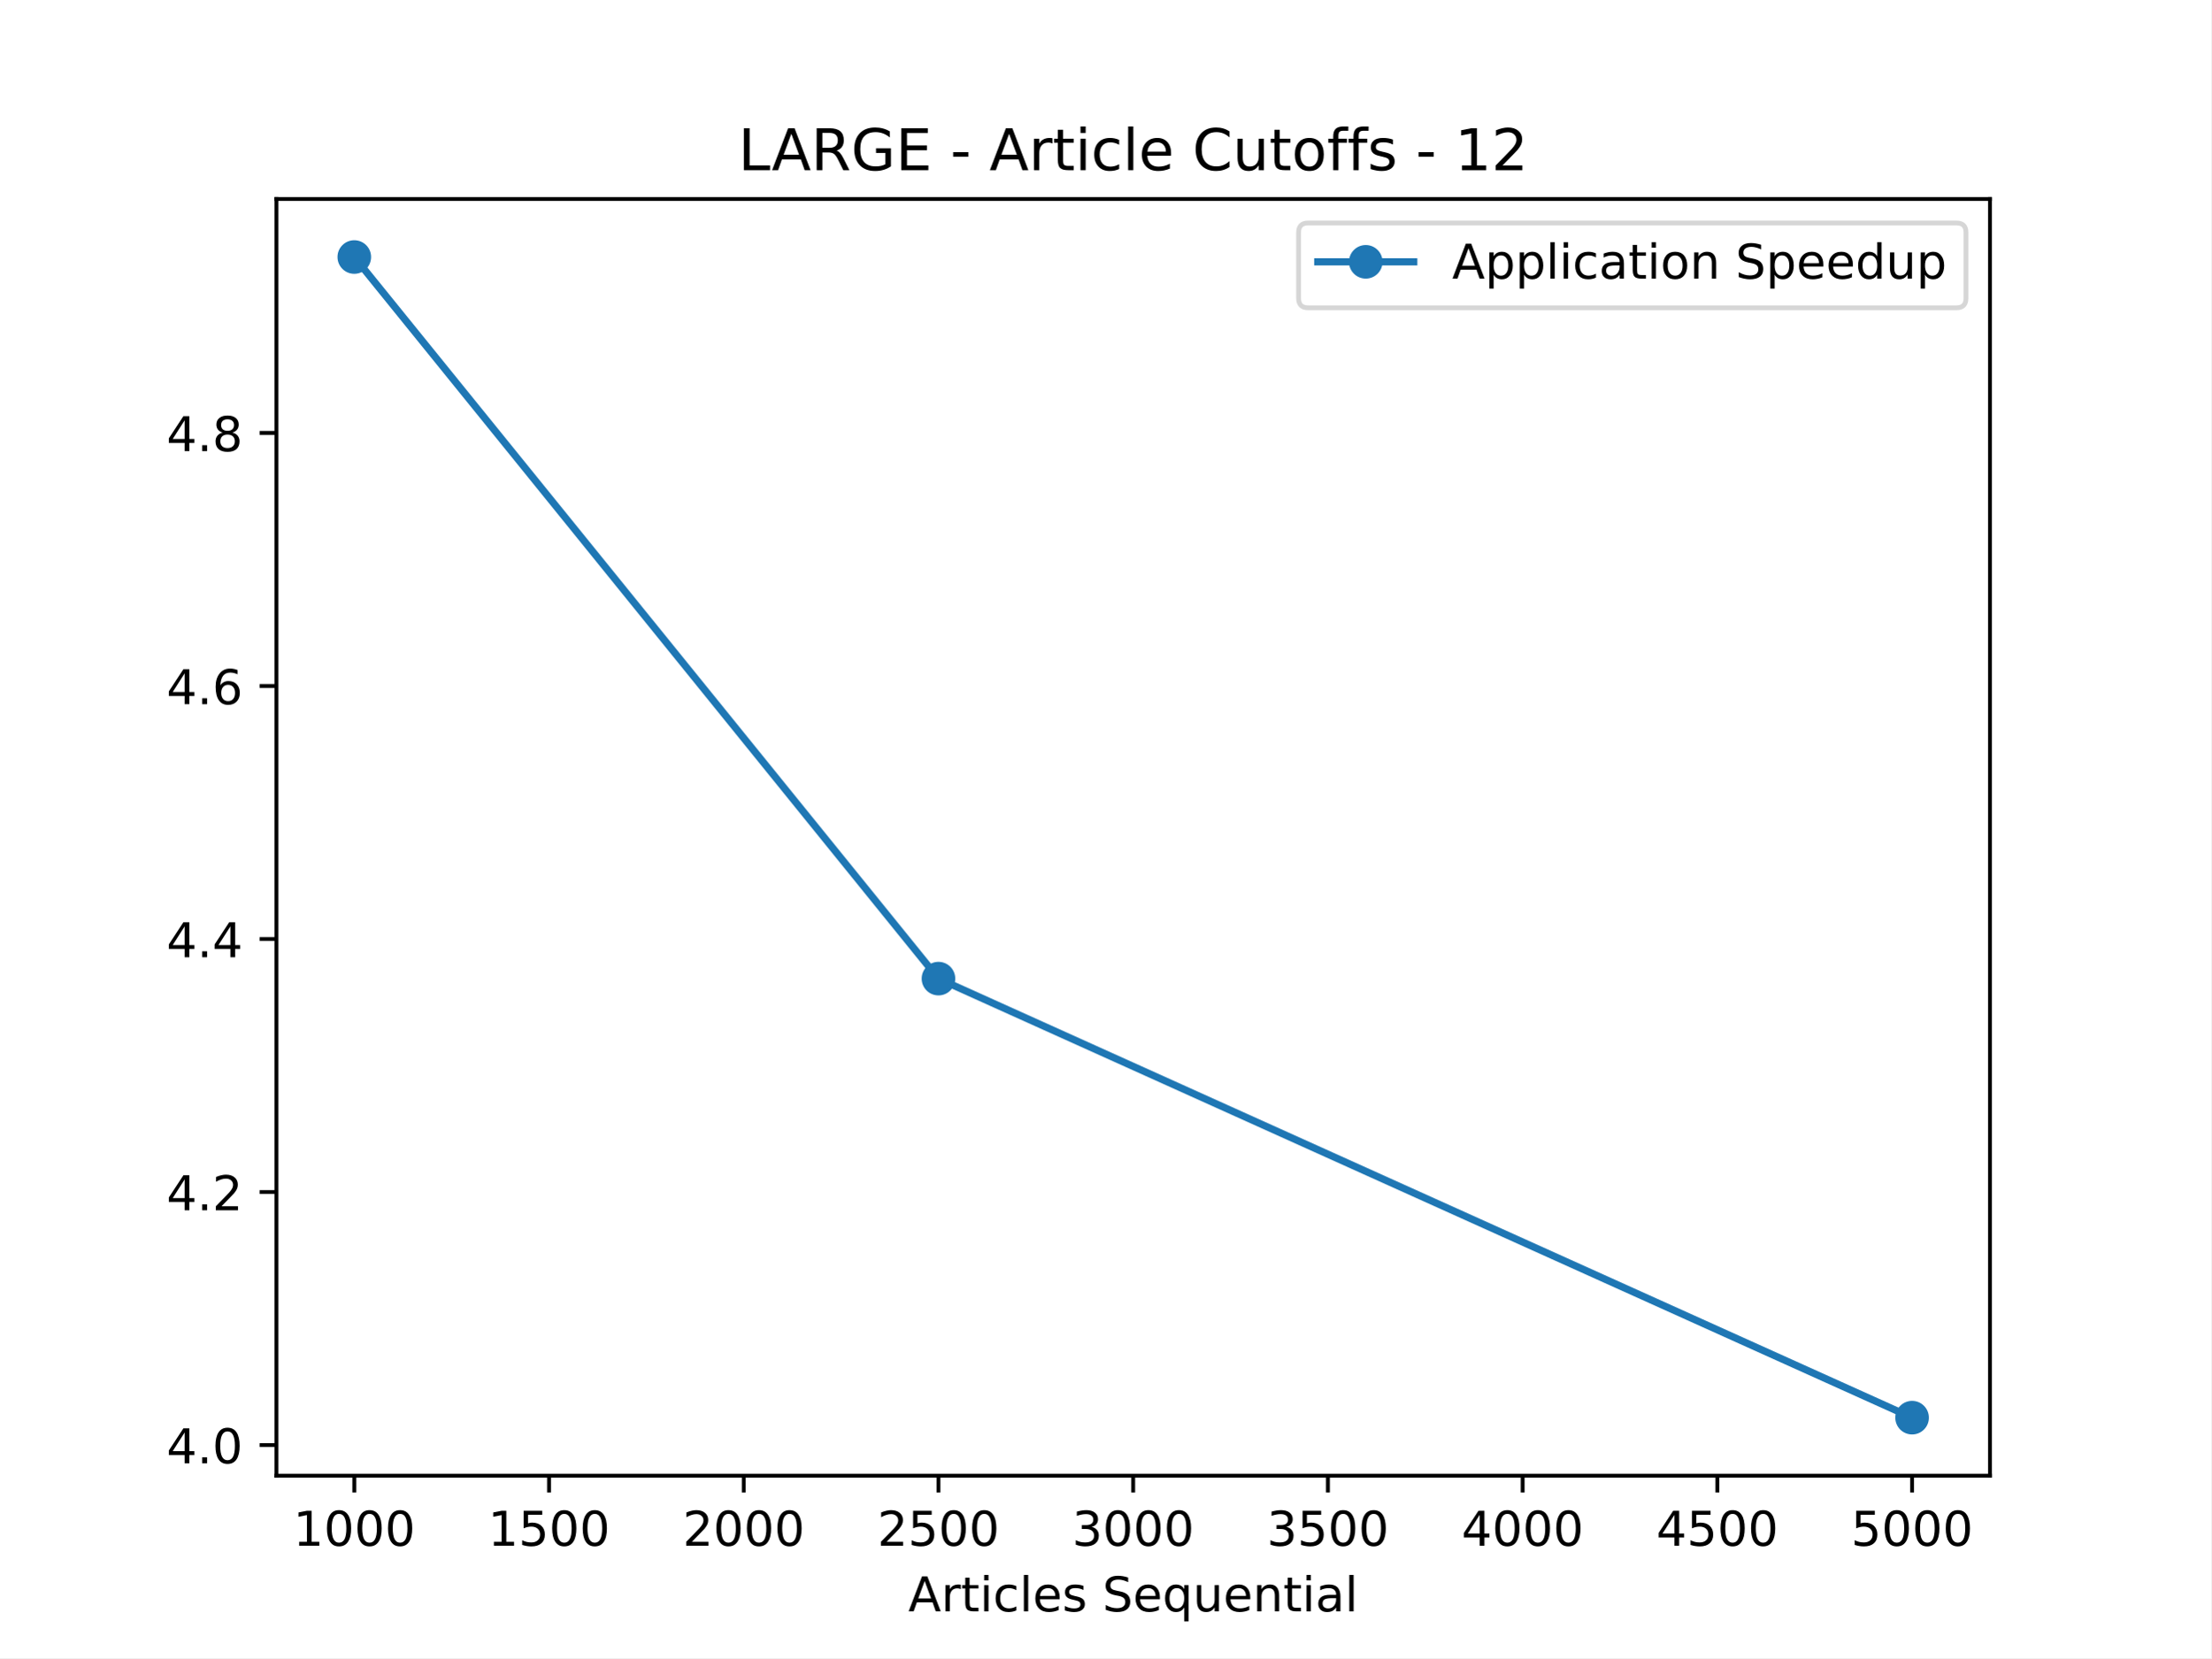
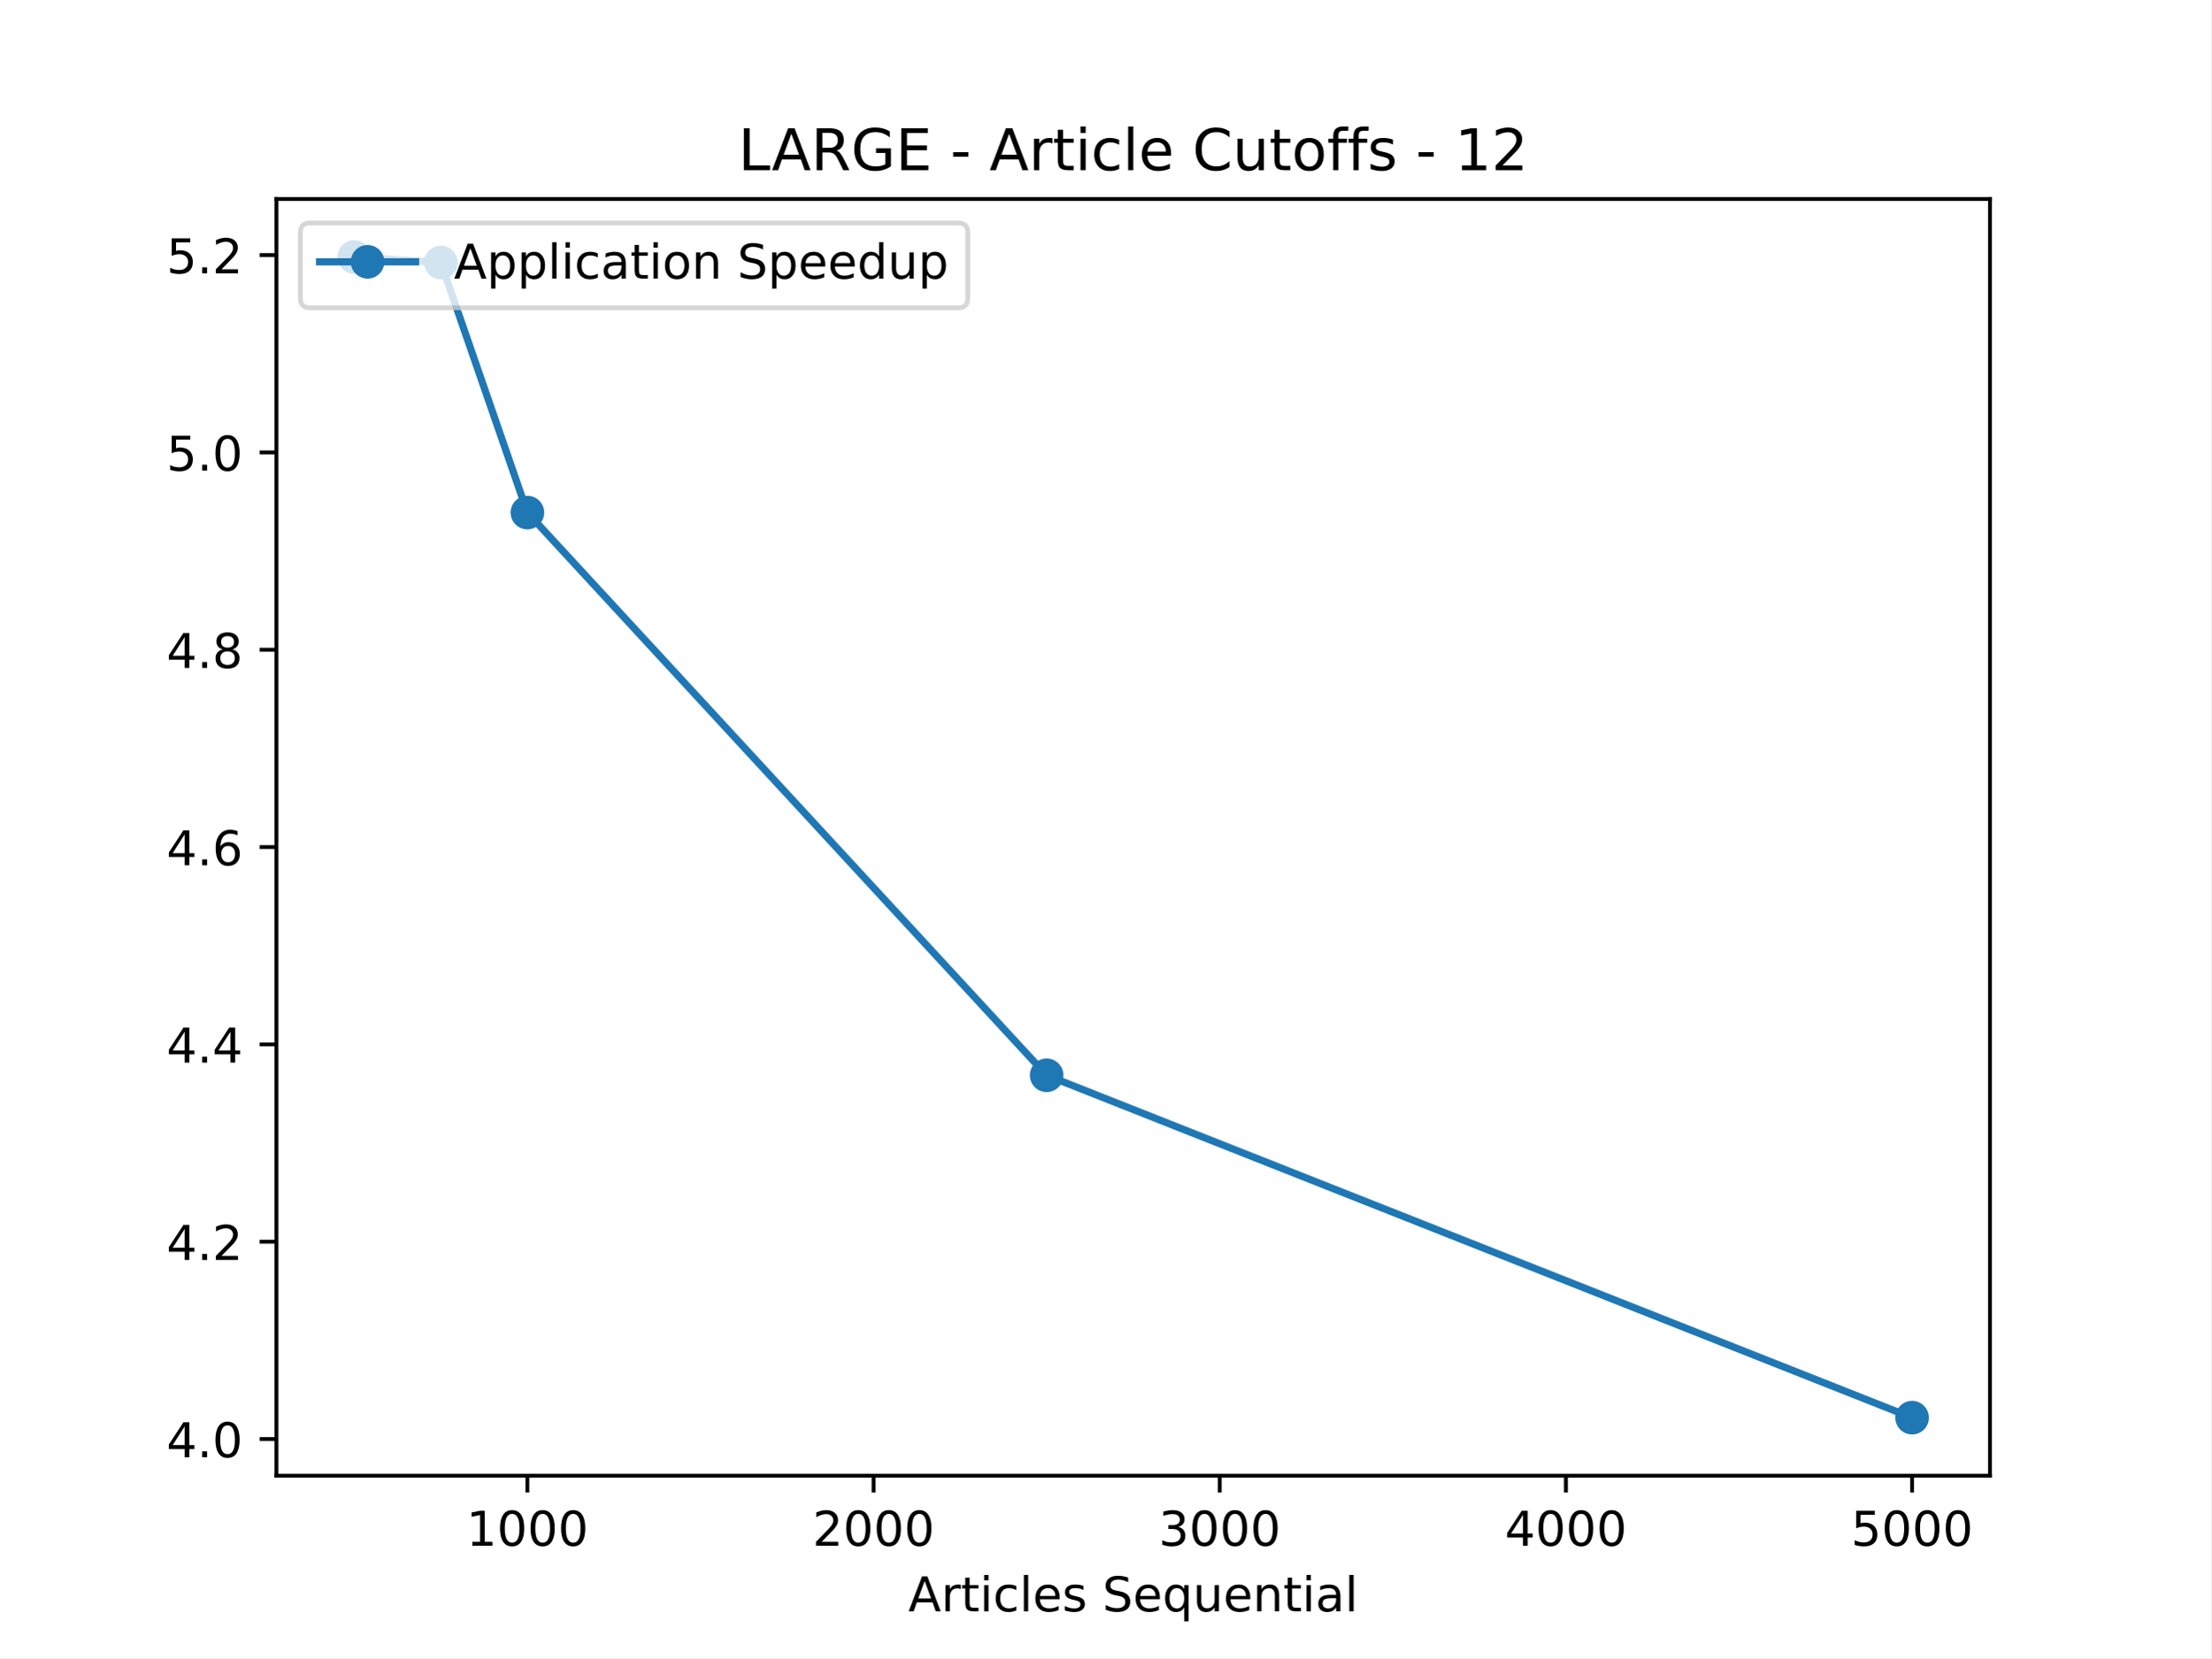
<svg xmlns="http://www.w3.org/2000/svg" xmlns:xlink="http://www.w3.org/1999/xlink" width="460.8pt" height="345.6pt" viewBox="0 0 460.8 345.6" version="1.1">
  <defs>
    <style type="text/css">*{stroke-linejoin: round; stroke-linecap: butt}</style>
  </defs>
  <g id="figure_1">
    <g id="patch_1">
      <path d="M 0 345.6  L 460.8 345.6  L 460.8 0  L 0 0  z " style="fill: #ffffff" />
    </g>
    <g id="axes_1">
      <g id="patch_2">
        <path d="M 57.6 307.584  L 414.72 307.584  L 414.72 41.472  L 57.6 41.472  z " style="fill: #ffffff" />
      </g>
      <g id="matplotlib.axis_1">
        <g id="xtick_1">
          <g id="line2d_1">
            <defs>
-               <path id="m0c3d814355" d="M 0 0  L 0 3.5  " style="stroke: #000000; stroke-width: 0.8" />
+               <path id="m9e1f6689db" d="M 0 0  L 0 3.5  " style="stroke: #000000; stroke-width: 0.8" />
            </defs>
            <g>
-               <use xlink:href="#m0c3d814355" x="73.833" y="307.584" style="stroke: #000000; stroke-width: 0.8" />
+               <use xlink:href="#m9e1f6689db" x="109.905" y="307.584" style="stroke: #000000; stroke-width: 0.8" />
            </g>
          </g>
          <g id="text_1">
-             <g transform="translate(61.10773 322.1824) scale(0.1 -0.1)">
+             <g transform="translate(97.18045 322.1824) scale(0.1 -0.1)">
              <defs>
                <path id="DejaVuSans-31" d="M 794 531  L 1825 531  L 1825 4091  L 703 3866  L 703 4441  L 1819 4666  L 2450 4666  L 2450 531  L 3481 531  L 3481 0  L 794 0  L 794 531  z " transform="scale(0.015625)" />
                <path id="DejaVuSans-30" d="M 2034 4250  Q 1547 4250 1301 3770  Q 1056 3291 1056 2328  Q 1056 1369 1301 889  Q 1547 409 2034 409  Q 2525 409 2770 889  Q 3016 1369 3016 2328  Q 3016 3291 2770 3770  Q 2525 4250 2034 4250  z M 2034 4750  Q 2819 4750 3233 4129  Q 3647 3509 3647 2328  Q 3647 1150 3233 529  Q 2819 -91 2034 -91  Q 1250 -91 836 529  Q 422 1150 422 2328  Q 422 3509 836 4129  Q 1250 4750 2034 4750  z " transform="scale(0.015625)" />
              </defs>
              <use xlink:href="#DejaVuSans-31" />
              <use xlink:href="#DejaVuSans-30" x="63.623" />
              <use xlink:href="#DejaVuSans-30" x="127.246" />
              <use xlink:href="#DejaVuSans-30" x="190.869" />
            </g>
          </g>
        </g>
        <g id="xtick_2">
          <g id="line2d_2">
            <g>
-               <use xlink:href="#m0c3d814355" x="114.415" y="307.584" style="stroke: #000000; stroke-width: 0.8" />
+               <use xlink:href="#m9e1f6689db" x="182.051" y="307.584" style="stroke: #000000; stroke-width: 0.8" />
            </g>
          </g>
          <g id="text_2">
-             <g transform="translate(101.6895 322.1824) scale(0.1 -0.1)">
-               <defs>
-                 <path id="DejaVuSans-35" d="M 691 4666  L 3169 4666  L 3169 4134  L 1269 4134  L 1269 2991  Q 1406 3038 1543 3061  Q 1681 3084 1819 3084  Q 2600 3084 3056 2656  Q 3513 2228 3513 1497  Q 3513 744 3044 326  Q 2575 -91 1722 -91  Q 1428 -91 1123 -41  Q 819 9 494 109  L 494 744  Q 775 591 1075 516  Q 1375 441 1709 441  Q 2250 441 2565 725  Q 2881 1009 2881 1497  Q 2881 1984 2565 2268  Q 2250 2553 1709 2553  Q 1456 2553 1204 2497  Q 953 2441 691 2322  L 691 4666  z " transform="scale(0.015625)" />
-               </defs>
-               <use xlink:href="#DejaVuSans-31" />
-               <use xlink:href="#DejaVuSans-35" x="63.623" />
+             <g transform="translate(169.3259 322.1824) scale(0.1 -0.1)">
+               <defs>
+                 <path id="DejaVuSans-32" d="M 1228 531  L 3431 531  L 3431 0  L 469 0  L 469 531  Q 828 903 1448 1529  Q 2069 2156 2228 2338  Q 2531 2678 2651 2914  Q 2772 3150 2772 3378  Q 2772 3750 2511 3984  Q 2250 4219 1831 4219  Q 1534 4219 1204 4116  Q 875 4013 500 3803  L 500 4441  Q 881 4594 1212 4672  Q 1544 4750 1819 4750  Q 2544 4750 2975 4387  Q 3406 4025 3406 3419  Q 3406 3131 3298 2873  Q 3191 2616 2906 2266  Q 2828 2175 2409 1742  Q 1991 1309 1228 531  z " transform="scale(0.015625)" />
+               </defs>
+               <use xlink:href="#DejaVuSans-32" />
+               <use xlink:href="#DejaVuSans-30" x="63.623" />
              <use xlink:href="#DejaVuSans-30" x="127.246" />
              <use xlink:href="#DejaVuSans-30" x="190.869" />
            </g>
          </g>
        </g>
        <g id="xtick_3">
          <g id="line2d_3">
            <g>
-               <use xlink:href="#m0c3d814355" x="154.996" y="307.584" style="stroke: #000000; stroke-width: 0.8" />
+               <use xlink:href="#m9e1f6689db" x="254.196" y="307.584" style="stroke: #000000; stroke-width: 0.8" />
            </g>
          </g>
          <g id="text_3">
-             <g transform="translate(142.2714 322.1824) scale(0.1 -0.1)">
-               <defs>
-                 <path id="DejaVuSans-32" d="M 1228 531  L 3431 531  L 3431 0  L 469 0  L 469 531  Q 828 903 1448 1529  Q 2069 2156 2228 2338  Q 2531 2678 2651 2914  Q 2772 3150 2772 3378  Q 2772 3750 2511 3984  Q 2250 4219 1831 4219  Q 1534 4219 1204 4116  Q 875 4013 500 3803  L 500 4441  Q 881 4594 1212 4672  Q 1544 4750 1819 4750  Q 2544 4750 2975 4387  Q 3406 4025 3406 3419  Q 3406 3131 3298 2873  Q 3191 2616 2906 2266  Q 2828 2175 2409 1742  Q 1991 1309 1228 531  z " transform="scale(0.015625)" />
-               </defs>
-               <use xlink:href="#DejaVuSans-32" />
+             <g transform="translate(241.4714 322.1824) scale(0.1 -0.1)">
+               <defs>
+                 <path id="DejaVuSans-33" d="M 2597 2516  Q 3050 2419 3304 2112  Q 3559 1806 3559 1356  Q 3559 666 3084 287  Q 2609 -91 1734 -91  Q 1441 -91 1130 -33  Q 819 25 488 141  L 488 750  Q 750 597 1062 519  Q 1375 441 1716 441  Q 2309 441 2620 675  Q 2931 909 2931 1356  Q 2931 1769 2642 2001  Q 2353 2234 1838 2234  L 1294 2234  L 1294 2753  L 1863 2753  Q 2328 2753 2575 2939  Q 2822 3125 2822 3475  Q 2822 3834 2567 4026  Q 2313 4219 1838 4219  Q 1578 4219 1281 4162  Q 984 4106 628 3988  L 628 4550  Q 988 4650 1302 4700  Q 1616 4750 1894 4750  Q 2613 4750 3031 4423  Q 3450 4097 3450 3541  Q 3450 3153 3228 2886  Q 3006 2619 2597 2516  z " transform="scale(0.015625)" />
+               </defs>
+               <use xlink:href="#DejaVuSans-33" />
              <use xlink:href="#DejaVuSans-30" x="63.623" />
              <use xlink:href="#DejaVuSans-30" x="127.246" />
              <use xlink:href="#DejaVuSans-30" x="190.869" />
            </g>
          </g>
        </g>
        <g id="xtick_4">
          <g id="line2d_4">
            <g>
-               <use xlink:href="#m0c3d814355" x="195.578" y="307.584" style="stroke: #000000; stroke-width: 0.8" />
+               <use xlink:href="#m9e1f6689db" x="326.342" y="307.584" style="stroke: #000000; stroke-width: 0.8" />
            </g>
          </g>
          <g id="text_4">
-             <g transform="translate(182.8532 322.1824) scale(0.1 -0.1)">
-               <use xlink:href="#DejaVuSans-32" />
-               <use xlink:href="#DejaVuSans-35" x="63.623" />
+             <g transform="translate(313.6168 322.1824) scale(0.1 -0.1)">
+               <defs>
+                 <path id="DejaVuSans-34" d="M 2419 4116  L 825 1625  L 2419 1625  L 2419 4116  z M 2253 4666  L 3047 4666  L 3047 1625  L 3713 1625  L 3713 1100  L 3047 1100  L 3047 0  L 2419 0  L 2419 1100  L 313 1100  L 313 1709  L 2253 4666  z " transform="scale(0.015625)" />
+               </defs>
+               <use xlink:href="#DejaVuSans-34" />
+               <use xlink:href="#DejaVuSans-30" x="63.623" />
              <use xlink:href="#DejaVuSans-30" x="127.246" />
              <use xlink:href="#DejaVuSans-30" x="190.869" />
            </g>
          </g>
        </g>
        <g id="xtick_5">
          <g id="line2d_5">
            <g>
-               <use xlink:href="#m0c3d814355" x="236.16" y="307.584" style="stroke: #000000; stroke-width: 0.8" />
+               <use xlink:href="#m9e1f6689db" x="398.487" y="307.584" style="stroke: #000000; stroke-width: 0.8" />
            </g>
          </g>
          <g id="text_5">
-             <g transform="translate(223.435 322.1824) scale(0.1 -0.1)">
-               <defs>
-                 <path id="DejaVuSans-33" d="M 2597 2516  Q 3050 2419 3304 2112  Q 3559 1806 3559 1356  Q 3559 666 3084 287  Q 2609 -91 1734 -91  Q 1441 -91 1130 -33  Q 819 25 488 141  L 488 750  Q 750 597 1062 519  Q 1375 441 1716 441  Q 2309 441 2620 675  Q 2931 909 2931 1356  Q 2931 1769 2642 2001  Q 2353 2234 1838 2234  L 1294 2234  L 1294 2753  L 1863 2753  Q 2328 2753 2575 2939  Q 2822 3125 2822 3475  Q 2822 3834 2567 4026  Q 2313 4219 1838 4219  Q 1578 4219 1281 4162  Q 984 4106 628 3988  L 628 4550  Q 988 4650 1302 4700  Q 1616 4750 1894 4750  Q 2613 4750 3031 4423  Q 3450 4097 3450 3541  Q 3450 3153 3228 2886  Q 3006 2619 2597 2516  z " transform="scale(0.015625)" />
-               </defs>
-               <use xlink:href="#DejaVuSans-33" />
-               <use xlink:href="#DejaVuSans-30" x="63.623" />
-               <use xlink:href="#DejaVuSans-30" x="127.246" />
-               <use xlink:href="#DejaVuSans-30" x="190.869" />
-             </g>
-           </g>
-         </g>
-         <g id="xtick_6">
-           <g id="line2d_6">
-             <g>
-               <use xlink:href="#m0c3d814355" x="276.742" y="307.584" style="stroke: #000000; stroke-width: 0.8" />
-             </g>
-           </g>
-           <g id="text_6">
-             <g transform="translate(264.0168 322.1824) scale(0.1 -0.1)">
-               <use xlink:href="#DejaVuSans-33" />
-               <use xlink:href="#DejaVuSans-35" x="63.623" />
-               <use xlink:href="#DejaVuSans-30" x="127.246" />
-               <use xlink:href="#DejaVuSans-30" x="190.869" />
-             </g>
-           </g>
-         </g>
-         <g id="xtick_7">
-           <g id="line2d_7">
-             <g>
-               <use xlink:href="#m0c3d814355" x="317.324" y="307.584" style="stroke: #000000; stroke-width: 0.8" />
-             </g>
-           </g>
-           <g id="text_7">
-             <g transform="translate(304.5986 322.1824) scale(0.1 -0.1)">
-               <defs>
-                 <path id="DejaVuSans-34" d="M 2419 4116  L 825 1625  L 2419 1625  L 2419 4116  z M 2253 4666  L 3047 4666  L 3047 1625  L 3713 1625  L 3713 1100  L 3047 1100  L 3047 0  L 2419 0  L 2419 1100  L 313 1100  L 313 1709  L 2253 4666  z " transform="scale(0.015625)" />
-               </defs>
-               <use xlink:href="#DejaVuSans-34" />
-               <use xlink:href="#DejaVuSans-30" x="63.623" />
-               <use xlink:href="#DejaVuSans-30" x="127.246" />
-               <use xlink:href="#DejaVuSans-30" x="190.869" />
-             </g>
-           </g>
-         </g>
-         <g id="xtick_8">
-           <g id="line2d_8">
-             <g>
-               <use xlink:href="#m0c3d814355" x="357.905" y="307.584" style="stroke: #000000; stroke-width: 0.8" />
-             </g>
-           </g>
-           <g id="text_8">
-             <g transform="translate(345.1805 322.1824) scale(0.1 -0.1)">
-               <use xlink:href="#DejaVuSans-34" />
-               <use xlink:href="#DejaVuSans-35" x="63.623" />
-               <use xlink:href="#DejaVuSans-30" x="127.246" />
-               <use xlink:href="#DejaVuSans-30" x="190.869" />
-             </g>
-           </g>
-         </g>
-         <g id="xtick_9">
-           <g id="line2d_9">
-             <g>
-               <use xlink:href="#m0c3d814355" x="398.487" y="307.584" style="stroke: #000000; stroke-width: 0.8" />
-             </g>
-           </g>
-           <g id="text_9">
            <g transform="translate(385.7623 322.1824) scale(0.1 -0.1)">
+               <defs>
+                 <path id="DejaVuSans-35" d="M 691 4666  L 3169 4666  L 3169 4134  L 1269 4134  L 1269 2991  Q 1406 3038 1543 3061  Q 1681 3084 1819 3084  Q 2600 3084 3056 2656  Q 3513 2228 3513 1497  Q 3513 744 3044 326  Q 2575 -91 1722 -91  Q 1428 -91 1123 -41  Q 819 9 494 109  L 494 744  Q 775 591 1075 516  Q 1375 441 1709 441  Q 2250 441 2565 725  Q 2881 1009 2881 1497  Q 2881 1984 2565 2268  Q 2250 2553 1709 2553  Q 1456 2553 1204 2497  Q 953 2441 691 2322  L 691 4666  z " transform="scale(0.015625)" />
+               </defs>
              <use xlink:href="#DejaVuSans-35" />
              <use xlink:href="#DejaVuSans-30" x="63.623" />
              <use xlink:href="#DejaVuSans-30" x="127.246" />
              <use xlink:href="#DejaVuSans-30" x="190.869" />
            </g>
          </g>
        </g>
-         <g id="text_10">
+         <g id="text_6">
          <g transform="translate(189.285 335.8606) scale(0.1 -0.1)">
            <defs>
              <path id="DejaVuSans-41" d="M 2188 4044  L 1331 1722  L 3047 1722  L 2188 4044  z M 1831 4666  L 2547 4666  L 4325 0  L 3669 0  L 3244 1197  L 1141 1197  L 716 0  L 50 0  L 1831 4666  z " transform="scale(0.015625)" />
              <path id="DejaVuSans-72" d="M 2631 2963  Q 2534 3019 2420 3045  Q 2306 3072 2169 3072  Q 1681 3072 1420 2755  Q 1159 2438 1159 1844  L 1159 0  L 581 0  L 581 3500  L 1159 3500  L 1159 2956  Q 1341 3275 1631 3429  Q 1922 3584 2338 3584  Q 2397 3584 2469 3576  Q 2541 3569 2628 3553  L 2631 2963  z " transform="scale(0.015625)" />
              <path id="DejaVuSans-74" d="M 1172 4494  L 1172 3500  L 2356 3500  L 2356 3053  L 1172 3053  L 1172 1153  Q 1172 725 1289 603  Q 1406 481 1766 481  L 2356 481  L 2356 0  L 1766 0  Q 1100 0 847 248  Q 594 497 594 1153  L 594 3053  L 172 3053  L 172 3500  L 594 3500  L 594 4494  L 1172 4494  z " transform="scale(0.015625)" />
              <path id="DejaVuSans-69" d="M 603 3500  L 1178 3500  L 1178 0  L 603 0  L 603 3500  z M 603 4863  L 1178 4863  L 1178 4134  L 603 4134  L 603 4863  z " transform="scale(0.015625)" />
              <path id="DejaVuSans-63" d="M 3122 3366  L 3122 2828  Q 2878 2963 2633 3030  Q 2388 3097 2138 3097  Q 1578 3097 1268 2742  Q 959 2388 959 1747  Q 959 1106 1268 751  Q 1578 397 2138 397  Q 2388 397 2633 464  Q 2878 531 3122 666  L 3122 134  Q 2881 22 2623 -34  Q 2366 -91 2075 -91  Q 1284 -91 818 406  Q 353 903 353 1747  Q 353 2603 823 3093  Q 1294 3584 2113 3584  Q 2378 3584 2631 3529  Q 2884 3475 3122 3366  z " transform="scale(0.015625)" />
              <path id="DejaVuSans-6c" d="M 603 4863  L 1178 4863  L 1178 0  L 603 0  L 603 4863  z " transform="scale(0.015625)" />
              <path id="DejaVuSans-65" d="M 3597 1894  L 3597 1613  L 953 1613  Q 991 1019 1311 708  Q 1631 397 2203 397  Q 2534 397 2845 478  Q 3156 559 3463 722  L 3463 178  Q 3153 47 2828 -22  Q 2503 -91 2169 -91  Q 1331 -91 842 396  Q 353 884 353 1716  Q 353 2575 817 3079  Q 1281 3584 2069 3584  Q 2775 3584 3186 3129  Q 3597 2675 3597 1894  z M 3022 2063  Q 3016 2534 2758 2815  Q 2500 3097 2075 3097  Q 1594 3097 1305 2825  Q 1016 2553 972 2059  L 3022 2063  z " transform="scale(0.015625)" />
              <path id="DejaVuSans-73" d="M 2834 3397  L 2834 2853  Q 2591 2978 2328 3040  Q 2066 3103 1784 3103  Q 1356 3103 1142 2972  Q 928 2841 928 2578  Q 928 2378 1081 2264  Q 1234 2150 1697 2047  L 1894 2003  Q 2506 1872 2764 1633  Q 3022 1394 3022 966  Q 3022 478 2636 193  Q 2250 -91 1575 -91  Q 1294 -91 989 -36  Q 684 19 347 128  L 347 722  Q 666 556 975 473  Q 1284 391 1588 391  Q 1994 391 2212 530  Q 2431 669 2431 922  Q 2431 1156 2273 1281  Q 2116 1406 1581 1522  L 1381 1569  Q 847 1681 609 1914  Q 372 2147 372 2553  Q 372 3047 722 3315  Q 1072 3584 1716 3584  Q 2034 3584 2315 3537  Q 2597 3491 2834 3397  z " transform="scale(0.015625)" />
              <path id="DejaVuSans-20" transform="scale(0.015625)" />
              <path id="DejaVuSans-53" d="M 3425 4513  L 3425 3897  Q 3066 4069 2747 4153  Q 2428 4238 2131 4238  Q 1616 4238 1336 4038  Q 1056 3838 1056 3469  Q 1056 3159 1242 3001  Q 1428 2844 1947 2747  L 2328 2669  Q 3034 2534 3370 2195  Q 3706 1856 3706 1288  Q 3706 609 3251 259  Q 2797 -91 1919 -91  Q 1588 -91 1214 -16  Q 841 59 441 206  L 441 856  Q 825 641 1194 531  Q 1563 422 1919 422  Q 2459 422 2753 634  Q 3047 847 3047 1241  Q 3047 1584 2836 1778  Q 2625 1972 2144 2069  L 1759 2144  Q 1053 2284 737 2584  Q 422 2884 422 3419  Q 422 4038 858 4394  Q 1294 4750 2059 4750  Q 2388 4750 2728 4690  Q 3069 4631 3425 4513  z " transform="scale(0.015625)" />
              <path id="DejaVuSans-71" d="M 947 1747  Q 947 1113 1208 752  Q 1469 391 1925 391  Q 2381 391 2643 752  Q 2906 1113 2906 1747  Q 2906 2381 2643 2742  Q 2381 3103 1925 3103  Q 1469 3103 1208 2742  Q 947 2381 947 1747  z M 2906 525  Q 2725 213 2448 61  Q 2172 -91 1784 -91  Q 1150 -91 751 415  Q 353 922 353 1747  Q 353 2572 751 3078  Q 1150 3584 1784 3584  Q 2172 3584 2448 3432  Q 2725 3281 2906 2969  L 2906 3500  L 3481 3500  L 3481 -1331  L 2906 -1331  L 2906 525  z " transform="scale(0.015625)" />
              <path id="DejaVuSans-75" d="M 544 1381  L 544 3500  L 1119 3500  L 1119 1403  Q 1119 906 1312 657  Q 1506 409 1894 409  Q 2359 409 2629 706  Q 2900 1003 2900 1516  L 2900 3500  L 3475 3500  L 3475 0  L 2900 0  L 2900 538  Q 2691 219 2414 64  Q 2138 -91 1772 -91  Q 1169 -91 856 284  Q 544 659 544 1381  z M 1991 3584  L 1991 3584  z " transform="scale(0.015625)" />
              <path id="DejaVuSans-6e" d="M 3513 2113  L 3513 0  L 2938 0  L 2938 2094  Q 2938 2591 2744 2837  Q 2550 3084 2163 3084  Q 1697 3084 1428 2787  Q 1159 2491 1159 1978  L 1159 0  L 581 0  L 581 3500  L 1159 3500  L 1159 2956  Q 1366 3272 1645 3428  Q 1925 3584 2291 3584  Q 2894 3584 3203 3211  Q 3513 2838 3513 2113  z " transform="scale(0.015625)" />
              <path id="DejaVuSans-61" d="M 2194 1759  Q 1497 1759 1228 1600  Q 959 1441 959 1056  Q 959 750 1161 570  Q 1363 391 1709 391  Q 2188 391 2477 730  Q 2766 1069 2766 1631  L 2766 1759  L 2194 1759  z M 3341 1997  L 3341 0  L 2766 0  L 2766 531  Q 2569 213 2275 61  Q 1981 -91 1556 -91  Q 1019 -91 701 211  Q 384 513 384 1019  Q 384 1609 779 1909  Q 1175 2209 1959 2209  L 2766 2209  L 2766 2266  Q 2766 2663 2505 2880  Q 2244 3097 1772 3097  Q 1472 3097 1187 3025  Q 903 2953 641 2809  L 641 3341  Q 956 3463 1253 3523  Q 1550 3584 1831 3584  Q 2591 3584 2966 3190  Q 3341 2797 3341 1997  z " transform="scale(0.015625)" />
            </defs>
            <use xlink:href="#DejaVuSans-41" />
            <use xlink:href="#DejaVuSans-72" x="68.408" />
            <use xlink:href="#DejaVuSans-74" x="109.521" />
            <use xlink:href="#DejaVuSans-69" x="148.73" />
            <use xlink:href="#DejaVuSans-63" x="176.514" />
            <use xlink:href="#DejaVuSans-6c" x="231.494" />
            <use xlink:href="#DejaVuSans-65" x="259.277" />
            <use xlink:href="#DejaVuSans-73" x="320.801" />
            <use xlink:href="#DejaVuSans-20" x="372.9" />
            <use xlink:href="#DejaVuSans-53" x="404.688" />
            <use xlink:href="#DejaVuSans-65" x="468.164" />
            <use xlink:href="#DejaVuSans-71" x="529.688" />
            <use xlink:href="#DejaVuSans-75" x="593.164" />
            <use xlink:href="#DejaVuSans-65" x="656.543" />
            <use xlink:href="#DejaVuSans-6e" x="718.066" />
            <use xlink:href="#DejaVuSans-74" x="781.445" />
            <use xlink:href="#DejaVuSans-69" x="820.654" />
            <use xlink:href="#DejaVuSans-61" x="848.438" />
            <use xlink:href="#DejaVuSans-6c" x="909.717" />
          </g>
        </g>
      </g>
      <g id="matplotlib.axis_2">
        <g id="ytick_1">
+           <g id="line2d_6">
+             <defs>
+               <path id="mb3669af6a8" d="M 0 0  L -3.5 0  " style="stroke: #000000; stroke-width: 0.8" />
+             </defs>
+             <g>
+               <use xlink:href="#mb3669af6a8" x="57.6" y="299.942" style="stroke: #000000; stroke-width: 0.8" />
+             </g>
+           </g>
+           <g id="text_7">
+             <g transform="translate(34.69687 303.7415) scale(0.1 -0.1)">
+               <defs>
+                 <path id="DejaVuSans-2e" d="M 684 794  L 1344 794  L 1344 0  L 684 0  L 684 794  z " transform="scale(0.015625)" />
+               </defs>
+               <use xlink:href="#DejaVuSans-34" />
+               <use xlink:href="#DejaVuSans-2e" x="63.623" />
+               <use xlink:href="#DejaVuSans-30" x="95.41" />
+             </g>
+           </g>
+         </g>
+         <g id="ytick_2">
+           <g id="line2d_7">
+             <g>
+               <use xlink:href="#mb3669af6a8" x="57.6" y="258.813" style="stroke: #000000; stroke-width: 0.8" />
+             </g>
+           </g>
+           <g id="text_8">
+             <g transform="translate(34.69687 262.6121) scale(0.1 -0.1)">
+               <use xlink:href="#DejaVuSans-34" />
+               <use xlink:href="#DejaVuSans-2e" x="63.623" />
+               <use xlink:href="#DejaVuSans-32" x="95.41" />
+             </g>
+           </g>
+         </g>
+         <g id="ytick_3">
+           <g id="line2d_8">
+             <g>
+               <use xlink:href="#mb3669af6a8" x="57.6" y="217.683" style="stroke: #000000; stroke-width: 0.8" />
+             </g>
+           </g>
+           <g id="text_9">
+             <g transform="translate(34.69687 221.4826) scale(0.1 -0.1)">
+               <use xlink:href="#DejaVuSans-34" />
+               <use xlink:href="#DejaVuSans-2e" x="63.623" />
+               <use xlink:href="#DejaVuSans-34" x="95.41" />
+             </g>
+           </g>
+         </g>
+         <g id="ytick_4">
+           <g id="line2d_9">
+             <g>
+               <use xlink:href="#mb3669af6a8" x="57.6" y="176.554" style="stroke: #000000; stroke-width: 0.8" />
+             </g>
+           </g>
+           <g id="text_10">
+             <g transform="translate(34.69687 180.3532) scale(0.1 -0.1)">
+               <defs>
+                 <path id="DejaVuSans-36" d="M 2113 2584  Q 1688 2584 1439 2293  Q 1191 2003 1191 1497  Q 1191 994 1439 701  Q 1688 409 2113 409  Q 2538 409 2786 701  Q 3034 994 3034 1497  Q 3034 2003 2786 2293  Q 2538 2584 2113 2584  z M 3366 4563  L 3366 3988  Q 3128 4100 2886 4159  Q 2644 4219 2406 4219  Q 1781 4219 1451 3797  Q 1122 3375 1075 2522  Q 1259 2794 1537 2939  Q 1816 3084 2150 3084  Q 2853 3084 3261 2657  Q 3669 2231 3669 1497  Q 3669 778 3244 343  Q 2819 -91 2113 -91  Q 1303 -91 875 529  Q 447 1150 447 2328  Q 447 3434 972 4092  Q 1497 4750 2381 4750  Q 2619 4750 2861 4703  Q 3103 4656 3366 4563  z " transform="scale(0.015625)" />
+               </defs>
+               <use xlink:href="#DejaVuSans-34" />
+               <use xlink:href="#DejaVuSans-2e" x="63.623" />
+               <use xlink:href="#DejaVuSans-36" x="95.41" />
+             </g>
+           </g>
+         </g>
+         <g id="ytick_5">
          <g id="line2d_10">
-             <defs>
-               <path id="m3b57aaa103" d="M 0 0  L -3.5 0  " style="stroke: #000000; stroke-width: 0.8" />
-             </defs>
-             <g>
-               <use xlink:href="#m3b57aaa103" x="57.6" y="301.2" style="stroke: #000000; stroke-width: 0.8" />
+             <g>
+               <use xlink:href="#mb3669af6a8" x="57.6" y="135.424" style="stroke: #000000; stroke-width: 0.8" />
            </g>
          </g>
          <g id="text_11">
-             <g transform="translate(34.69687 304.9992) scale(0.1 -0.1)">
-               <defs>
-                 <path id="DejaVuSans-2e" d="M 684 794  L 1344 794  L 1344 0  L 684 0  L 684 794  z " transform="scale(0.015625)" />
-               </defs>
-               <use xlink:href="#DejaVuSans-34" />
+             <g transform="translate(34.69687 139.2237) scale(0.1 -0.1)">
+               <defs>
+                 <path id="DejaVuSans-38" d="M 2034 2216  Q 1584 2216 1326 1975  Q 1069 1734 1069 1313  Q 1069 891 1326 650  Q 1584 409 2034 409  Q 2484 409 2743 651  Q 3003 894 3003 1313  Q 3003 1734 2745 1975  Q 2488 2216 2034 2216  z M 1403 2484  Q 997 2584 770 2862  Q 544 3141 544 3541  Q 544 4100 942 4425  Q 1341 4750 2034 4750  Q 2731 4750 3128 4425  Q 3525 4100 3525 3541  Q 3525 3141 3298 2862  Q 3072 2584 2669 2484  Q 3125 2378 3379 2068  Q 3634 1759 3634 1313  Q 3634 634 3220 271  Q 2806 -91 2034 -91  Q 1263 -91 848 271  Q 434 634 434 1313  Q 434 1759 690 2068  Q 947 2378 1403 2484  z M 1172 3481  Q 1172 3119 1398 2916  Q 1625 2713 2034 2713  Q 2441 2713 2670 2916  Q 2900 3119 2900 3481  Q 2900 3844 2670 4047  Q 2441 4250 2034 4250  Q 1625 4250 1398 4047  Q 1172 3844 1172 3481  z " transform="scale(0.015625)" />
+               </defs>
+               <use xlink:href="#DejaVuSans-34" />
+               <use xlink:href="#DejaVuSans-2e" x="63.623" />
+               <use xlink:href="#DejaVuSans-38" x="95.41" />
+             </g>
+           </g>
+         </g>
+         <g id="ytick_6">
+           <g id="line2d_11">
+             <g>
+               <use xlink:href="#mb3669af6a8" x="57.6" y="94.295" style="stroke: #000000; stroke-width: 0.8" />
+             </g>
+           </g>
+           <g id="text_12">
+             <g transform="translate(34.69687 98.09425) scale(0.1 -0.1)">
+               <use xlink:href="#DejaVuSans-35" />
              <use xlink:href="#DejaVuSans-2e" x="63.623" />
              <use xlink:href="#DejaVuSans-30" x="95.41" />
            </g>
          </g>
        </g>
-         <g id="ytick_2">
-           <g id="line2d_11">
-             <g>
-               <use xlink:href="#m3b57aaa103" x="57.6" y="248.458" style="stroke: #000000; stroke-width: 0.8" />
-             </g>
-           </g>
-           <g id="text_12">
-             <g transform="translate(34.69687 252.257) scale(0.1 -0.1)">
-               <use xlink:href="#DejaVuSans-34" />
+         <g id="ytick_7">
+           <g id="line2d_12">
+             <g>
+               <use xlink:href="#mb3669af6a8" x="57.6" y="53.166" style="stroke: #000000; stroke-width: 0.8" />
+             </g>
+           </g>
+           <g id="text_13">
+             <g transform="translate(34.69687 56.9648) scale(0.1 -0.1)">
+               <use xlink:href="#DejaVuSans-35" />
              <use xlink:href="#DejaVuSans-2e" x="63.623" />
              <use xlink:href="#DejaVuSans-32" x="95.41" />
            </g>
          </g>
        </g>
-         <g id="ytick_3">
-           <g id="line2d_12">
-             <g>
-               <use xlink:href="#m3b57aaa103" x="57.6" y="195.716" style="stroke: #000000; stroke-width: 0.8" />
-             </g>
-           </g>
-           <g id="text_13">
-             <g transform="translate(34.69687 199.5149) scale(0.1 -0.1)">
-               <use xlink:href="#DejaVuSans-34" />
-               <use xlink:href="#DejaVuSans-2e" x="63.623" />
-               <use xlink:href="#DejaVuSans-34" x="95.41" />
-             </g>
-           </g>
-         </g>
-         <g id="ytick_4">
-           <g id="line2d_13">
-             <g>
-               <use xlink:href="#m3b57aaa103" x="57.6" y="142.974" style="stroke: #000000; stroke-width: 0.8" />
-             </g>
-           </g>
-           <g id="text_14">
-             <g transform="translate(34.69687 146.7727) scale(0.1 -0.1)">
-               <defs>
-                 <path id="DejaVuSans-36" d="M 2113 2584  Q 1688 2584 1439 2293  Q 1191 2003 1191 1497  Q 1191 994 1439 701  Q 1688 409 2113 409  Q 2538 409 2786 701  Q 3034 994 3034 1497  Q 3034 2003 2786 2293  Q 2538 2584 2113 2584  z M 3366 4563  L 3366 3988  Q 3128 4100 2886 4159  Q 2644 4219 2406 4219  Q 1781 4219 1451 3797  Q 1122 3375 1075 2522  Q 1259 2794 1537 2939  Q 1816 3084 2150 3084  Q 2853 3084 3261 2657  Q 3669 2231 3669 1497  Q 3669 778 3244 343  Q 2819 -91 2113 -91  Q 1303 -91 875 529  Q 447 1150 447 2328  Q 447 3434 972 4092  Q 1497 4750 2381 4750  Q 2619 4750 2861 4703  Q 3103 4656 3366 4563  z " transform="scale(0.015625)" />
-               </defs>
-               <use xlink:href="#DejaVuSans-34" />
-               <use xlink:href="#DejaVuSans-2e" x="63.623" />
-               <use xlink:href="#DejaVuSans-36" x="95.41" />
-             </g>
-           </g>
-         </g>
-         <g id="ytick_5">
-           <g id="line2d_14">
-             <g>
-               <use xlink:href="#m3b57aaa103" x="57.6" y="90.231" style="stroke: #000000; stroke-width: 0.8" />
-             </g>
-           </g>
-           <g id="text_15">
-             <g transform="translate(34.69687 94.03061) scale(0.1 -0.1)">
-               <defs>
-                 <path id="DejaVuSans-38" d="M 2034 2216  Q 1584 2216 1326 1975  Q 1069 1734 1069 1313  Q 1069 891 1326 650  Q 1584 409 2034 409  Q 2484 409 2743 651  Q 3003 894 3003 1313  Q 3003 1734 2745 1975  Q 2488 2216 2034 2216  z M 1403 2484  Q 997 2584 770 2862  Q 544 3141 544 3541  Q 544 4100 942 4425  Q 1341 4750 2034 4750  Q 2731 4750 3128 4425  Q 3525 4100 3525 3541  Q 3525 3141 3298 2862  Q 3072 2584 2669 2484  Q 3125 2378 3379 2068  Q 3634 1759 3634 1313  Q 3634 634 3220 271  Q 2806 -91 2034 -91  Q 1263 -91 848 271  Q 434 634 434 1313  Q 434 1759 690 2068  Q 947 2378 1403 2484  z M 1172 3481  Q 1172 3119 1398 2916  Q 1625 2713 2034 2713  Q 2441 2713 2670 2916  Q 2900 3119 2900 3481  Q 2900 3844 2670 4047  Q 2441 4250 2034 4250  Q 1625 4250 1398 4047  Q 1172 3844 1172 3481  z " transform="scale(0.015625)" />
-               </defs>
-               <use xlink:href="#DejaVuSans-34" />
-               <use xlink:href="#DejaVuSans-2e" x="63.623" />
-               <use xlink:href="#DejaVuSans-38" x="95.41" />
-             </g>
-           </g>
-         </g>
-       </g>
-       <g id="line2d_15">
-         <path d="M 73.833 53.568  L 195.578 203.976  L 398.487 295.488  " clip-path="url(#p53fe7264c9)" style="fill: none; stroke: #1f77b4; stroke-width: 1.5; stroke-linecap: square" />
+       </g>
+       <g id="line2d_13">
+         <path d="M 73.833 53.568  L 91.869 54.711  L 109.905 106.834  L 218.124 224.125  L 398.487 295.488  " clip-path="url(#p6919d0b18d)" style="fill: none; stroke: #1f77b4; stroke-width: 1.5; stroke-linecap: square" />
        <defs>
-           <path id="m1d8055e01a" d="M 0 3  C 0.796 3 1.559 2.684 2.121 2.121  C 2.684 1.559 3 0.796 3 0  C 3 -0.796 2.684 -1.559 2.121 -2.121  C 1.559 -2.684 0.796 -3 0 -3  C -0.796 -3 -1.559 -2.684 -2.121 -2.121  C -2.684 -1.559 -3 -0.796 -3 0  C -3 0.796 -2.684 1.559 -2.121 2.121  C -1.559 2.684 -0.796 3 0 3  z " style="stroke: #1f77b4" />
+           <path id="m887c2bf26d" d="M 0 3  C 0.796 3 1.559 2.684 2.121 2.121  C 2.684 1.559 3 0.796 3 0  C 3 -0.796 2.684 -1.559 2.121 -2.121  C 1.559 -2.684 0.796 -3 0 -3  C -0.796 -3 -1.559 -2.684 -2.121 -2.121  C -2.684 -1.559 -3 -0.796 -3 0  C -3 0.796 -2.684 1.559 -2.121 2.121  C -1.559 2.684 -0.796 3 0 3  z " style="stroke: #1f77b4" />
        </defs>
-         <g clip-path="url(#p53fe7264c9)">
-           <use xlink:href="#m1d8055e01a" x="73.833" y="53.568" style="fill: #1f77b4; stroke: #1f77b4" />
-           <use xlink:href="#m1d8055e01a" x="195.578" y="203.976" style="fill: #1f77b4; stroke: #1f77b4" />
-           <use xlink:href="#m1d8055e01a" x="398.487" y="295.488" style="fill: #1f77b4; stroke: #1f77b4" />
+         <g clip-path="url(#p6919d0b18d)">
+           <use xlink:href="#m887c2bf26d" x="73.833" y="53.568" style="fill: #1f77b4; stroke: #1f77b4" />
+           <use xlink:href="#m887c2bf26d" x="91.869" y="54.711" style="fill: #1f77b4; stroke: #1f77b4" />
+           <use xlink:href="#m887c2bf26d" x="109.905" y="106.834" style="fill: #1f77b4; stroke: #1f77b4" />
+           <use xlink:href="#m887c2bf26d" x="218.124" y="224.125" style="fill: #1f77b4; stroke: #1f77b4" />
+           <use xlink:href="#m887c2bf26d" x="398.487" y="295.488" style="fill: #1f77b4; stroke: #1f77b4" />
        </g>
      </g>
      <g id="patch_3">
        <path d="M 57.6 307.584  L 57.6 41.472  " style="fill: none; stroke: #000000; stroke-width: 0.8; stroke-linejoin: miter; stroke-linecap: square" />
      </g>
      <g id="patch_4">
        <path d="M 414.72 307.584  L 414.72 41.472  " style="fill: none; stroke: #000000; stroke-width: 0.8; stroke-linejoin: miter; stroke-linecap: square" />
      </g>
      <g id="patch_5">
        <path d="M 57.6 307.584  L 414.72 307.584  " style="fill: none; stroke: #000000; stroke-width: 0.8; stroke-linejoin: miter; stroke-linecap: square" />
      </g>
      <g id="patch_6">
        <path d="M 57.6 41.472  L 414.72 41.472  " style="fill: none; stroke: #000000; stroke-width: 0.8; stroke-linejoin: miter; stroke-linecap: square" />
      </g>
-       <g id="text_16">
+       <g id="text_14">
        <g transform="translate(153.8559 35.472) scale(0.12 -0.12)">
          <defs>
            <path id="DejaVuSans-4c" d="M 628 4666  L 1259 4666  L 1259 531  L 3531 531  L 3531 0  L 628 0  L 628 4666  z " transform="scale(0.015625)" />
            <path id="DejaVuSans-52" d="M 2841 2188  Q 3044 2119 3236 1894  Q 3428 1669 3622 1275  L 4263 0  L 3584 0  L 2988 1197  Q 2756 1666 2539 1819  Q 2322 1972 1947 1972  L 1259 1972  L 1259 0  L 628 0  L 628 4666  L 2053 4666  Q 2853 4666 3247 4331  Q 3641 3997 3641 3322  Q 3641 2881 3436 2590  Q 3231 2300 2841 2188  z M 1259 4147  L 1259 2491  L 2053 2491  Q 2509 2491 2742 2702  Q 2975 2913 2975 3322  Q 2975 3731 2742 3939  Q 2509 4147 2053 4147  L 1259 4147  z " transform="scale(0.015625)" />
            <path id="DejaVuSans-47" d="M 3809 666  L 3809 1919  L 2778 1919  L 2778 2438  L 4434 2438  L 4434 434  Q 4069 175 3628 42  Q 3188 -91 2688 -91  Q 1594 -91 976 548  Q 359 1188 359 2328  Q 359 3472 976 4111  Q 1594 4750 2688 4750  Q 3144 4750 3555 4637  Q 3966 4525 4313 4306  L 4313 3634  Q 3963 3931 3569 4081  Q 3175 4231 2741 4231  Q 1884 4231 1454 3753  Q 1025 3275 1025 2328  Q 1025 1384 1454 906  Q 1884 428 2741 428  Q 3075 428 3337 486  Q 3600 544 3809 666  z " transform="scale(0.015625)" />
            <path id="DejaVuSans-45" d="M 628 4666  L 3578 4666  L 3578 4134  L 1259 4134  L 1259 2753  L 3481 2753  L 3481 2222  L 1259 2222  L 1259 531  L 3634 531  L 3634 0  L 628 0  L 628 4666  z " transform="scale(0.015625)" />
            <path id="DejaVuSans-2d" d="M 313 2009  L 1997 2009  L 1997 1497  L 313 1497  L 313 2009  z " transform="scale(0.015625)" />
            <path id="DejaVuSans-43" d="M 4122 4306  L 4122 3641  Q 3803 3938 3442 4084  Q 3081 4231 2675 4231  Q 1875 4231 1450 3742  Q 1025 3253 1025 2328  Q 1025 1406 1450 917  Q 1875 428 2675 428  Q 3081 428 3442 575  Q 3803 722 4122 1019  L 4122 359  Q 3791 134 3420 21  Q 3050 -91 2638 -91  Q 1578 -91 968 557  Q 359 1206 359 2328  Q 359 3453 968 4101  Q 1578 4750 2638 4750  Q 3056 4750 3426 4639  Q 3797 4528 4122 4306  z " transform="scale(0.015625)" />
            <path id="DejaVuSans-6f" d="M 1959 3097  Q 1497 3097 1228 2736  Q 959 2375 959 1747  Q 959 1119 1226 758  Q 1494 397 1959 397  Q 2419 397 2687 759  Q 2956 1122 2956 1747  Q 2956 2369 2687 2733  Q 2419 3097 1959 3097  z M 1959 3584  Q 2709 3584 3137 3096  Q 3566 2609 3566 1747  Q 3566 888 3137 398  Q 2709 -91 1959 -91  Q 1206 -91 779 398  Q 353 888 353 1747  Q 353 2609 779 3096  Q 1206 3584 1959 3584  z " transform="scale(0.015625)" />
            <path id="DejaVuSans-66" d="M 2375 4863  L 2375 4384  L 1825 4384  Q 1516 4384 1395 4259  Q 1275 4134 1275 3809  L 1275 3500  L 2222 3500  L 2222 3053  L 1275 3053  L 1275 0  L 697 0  L 697 3053  L 147 3053  L 147 3500  L 697 3500  L 697 3744  Q 697 4328 969 4595  Q 1241 4863 1831 4863  L 2375 4863  z " transform="scale(0.015625)" />
          </defs>
          <use xlink:href="#DejaVuSans-4c" />
          <use xlink:href="#DejaVuSans-41" x="57.963" />
          <use xlink:href="#DejaVuSans-52" x="126.371" />
          <use xlink:href="#DejaVuSans-47" x="195.854" />
          <use xlink:href="#DejaVuSans-45" x="273.344" />
          <use xlink:href="#DejaVuSans-20" x="336.527" />
          <use xlink:href="#DejaVuSans-2d" x="368.314" />
          <use xlink:href="#DejaVuSans-20" x="404.398" />
          <use xlink:href="#DejaVuSans-41" x="436.186" />
          <use xlink:href="#DejaVuSans-72" x="504.594" />
          <use xlink:href="#DejaVuSans-74" x="545.707" />
          <use xlink:href="#DejaVuSans-69" x="584.916" />
          <use xlink:href="#DejaVuSans-63" x="612.699" />
          <use xlink:href="#DejaVuSans-6c" x="667.68" />
          <use xlink:href="#DejaVuSans-65" x="695.463" />
          <use xlink:href="#DejaVuSans-20" x="756.986" />
          <use xlink:href="#DejaVuSans-43" x="788.773" />
          <use xlink:href="#DejaVuSans-75" x="858.598" />
          <use xlink:href="#DejaVuSans-74" x="921.977" />
          <use xlink:href="#DejaVuSans-6f" x="961.186" />
          <use xlink:href="#DejaVuSans-66" x="1022.367" />
          <use xlink:href="#DejaVuSans-66" x="1057.572" />
          <use xlink:href="#DejaVuSans-73" x="1092.777" />
          <use xlink:href="#DejaVuSans-20" x="1144.877" />
          <use xlink:href="#DejaVuSans-2d" x="1176.664" />
          <use xlink:href="#DejaVuSans-20" x="1212.748" />
          <use xlink:href="#DejaVuSans-31" x="1244.535" />
          <use xlink:href="#DejaVuSans-32" x="1308.158" />
        </g>
      </g>
      <g id="legend_1">
        <g id="patch_7">
-           <path d="M 272.629 64.15  L 407.72 64.15  Q 409.72 64.15 409.72 62.15  L 409.72 48.472  Q 409.72 46.472 407.72 46.472  L 272.629 46.472  Q 270.629 46.472 270.629 48.472  L 270.629 62.15  Q 270.629 64.15 272.629 64.15  z " style="fill: #ffffff; opacity: 0.8; stroke: #cccccc; stroke-linejoin: miter" />
-         </g>
-         <g id="line2d_16">
-           <path d="M 274.629 54.57  L 284.629 54.57  L 294.629 54.57  " style="fill: none; stroke: #1f77b4; stroke-width: 1.5; stroke-linecap: square" />
+           <path d="M 64.6 64.15  L 199.691 64.15  Q 201.691 64.15 201.691 62.15  L 201.691 48.472  Q 201.691 46.472 199.691 46.472  L 64.6 46.472  Q 62.6 46.472 62.6 48.472  L 62.6 62.15  Q 62.6 64.15 64.6 64.15  z " style="fill: #ffffff; opacity: 0.8; stroke: #cccccc; stroke-linejoin: miter" />
+         </g>
+         <g id="line2d_14">
+           <path d="M 66.6 54.57  L 76.6 54.57  L 86.6 54.57  " style="fill: none; stroke: #1f77b4; stroke-width: 1.5; stroke-linecap: square" />
          <g>
-             <use xlink:href="#m1d8055e01a" x="284.629" y="54.57" style="fill: #1f77b4; stroke: #1f77b4" />
-           </g>
-         </g>
-         <g id="text_17">
-           <g transform="translate(302.6294 58.07044) scale(0.1 -0.1)">
+             <use xlink:href="#m887c2bf26d" x="76.6" y="54.57" style="fill: #1f77b4; stroke: #1f77b4" />
+           </g>
+         </g>
+         <g id="text_15">
+           <g transform="translate(94.6 58.07044) scale(0.1 -0.1)">
            <defs>
              <path id="DejaVuSans-70" d="M 1159 525  L 1159 -1331  L 581 -1331  L 581 3500  L 1159 3500  L 1159 2969  Q 1341 3281 1617 3432  Q 1894 3584 2278 3584  Q 2916 3584 3314 3078  Q 3713 2572 3713 1747  Q 3713 922 3314 415  Q 2916 -91 2278 -91  Q 1894 -91 1617 61  Q 1341 213 1159 525  z M 3116 1747  Q 3116 2381 2855 2742  Q 2594 3103 2138 3103  Q 1681 3103 1420 2742  Q 1159 2381 1159 1747  Q 1159 1113 1420 752  Q 1681 391 2138 391  Q 2594 391 2855 752  Q 3116 1113 3116 1747  z " transform="scale(0.015625)" />
              <path id="DejaVuSans-64" d="M 2906 2969  L 2906 4863  L 3481 4863  L 3481 0  L 2906 0  L 2906 525  Q 2725 213 2448 61  Q 2172 -91 1784 -91  Q 1150 -91 751 415  Q 353 922 353 1747  Q 353 2572 751 3078  Q 1150 3584 1784 3584  Q 2172 3584 2448 3432  Q 2725 3281 2906 2969  z M 947 1747  Q 947 1113 1208 752  Q 1469 391 1925 391  Q 2381 391 2643 752  Q 2906 1113 2906 1747  Q 2906 2381 2643 2742  Q 2381 3103 1925 3103  Q 1469 3103 1208 2742  Q 947 2381 947 1747  z " transform="scale(0.015625)" />
            </defs>
            <use xlink:href="#DejaVuSans-41" />
            <use xlink:href="#DejaVuSans-70" x="68.408" />
            <use xlink:href="#DejaVuSans-70" x="131.885" />
            <use xlink:href="#DejaVuSans-6c" x="195.361" />
            <use xlink:href="#DejaVuSans-69" x="223.145" />
            <use xlink:href="#DejaVuSans-63" x="250.928" />
            <use xlink:href="#DejaVuSans-61" x="305.908" />
            <use xlink:href="#DejaVuSans-74" x="367.188" />
            <use xlink:href="#DejaVuSans-69" x="406.396" />
            <use xlink:href="#DejaVuSans-6f" x="434.18" />
            <use xlink:href="#DejaVuSans-6e" x="495.361" />
            <use xlink:href="#DejaVuSans-20" x="558.74" />
            <use xlink:href="#DejaVuSans-53" x="590.527" />
            <use xlink:href="#DejaVuSans-70" x="654.004" />
            <use xlink:href="#DejaVuSans-65" x="717.48" />
            <use xlink:href="#DejaVuSans-65" x="779.004" />
            <use xlink:href="#DejaVuSans-64" x="840.527" />
            <use xlink:href="#DejaVuSans-75" x="904.004" />
            <use xlink:href="#DejaVuSans-70" x="967.383" />
          </g>
        </g>
      </g>
    </g>
  </g>
  <defs>
-     <clipPath id="p53fe7264c9">
+     <clipPath id="p6919d0b18d">
      <rect x="57.6" y="41.472" width="357.12" height="266.112" />
    </clipPath>
  </defs>
</svg>
